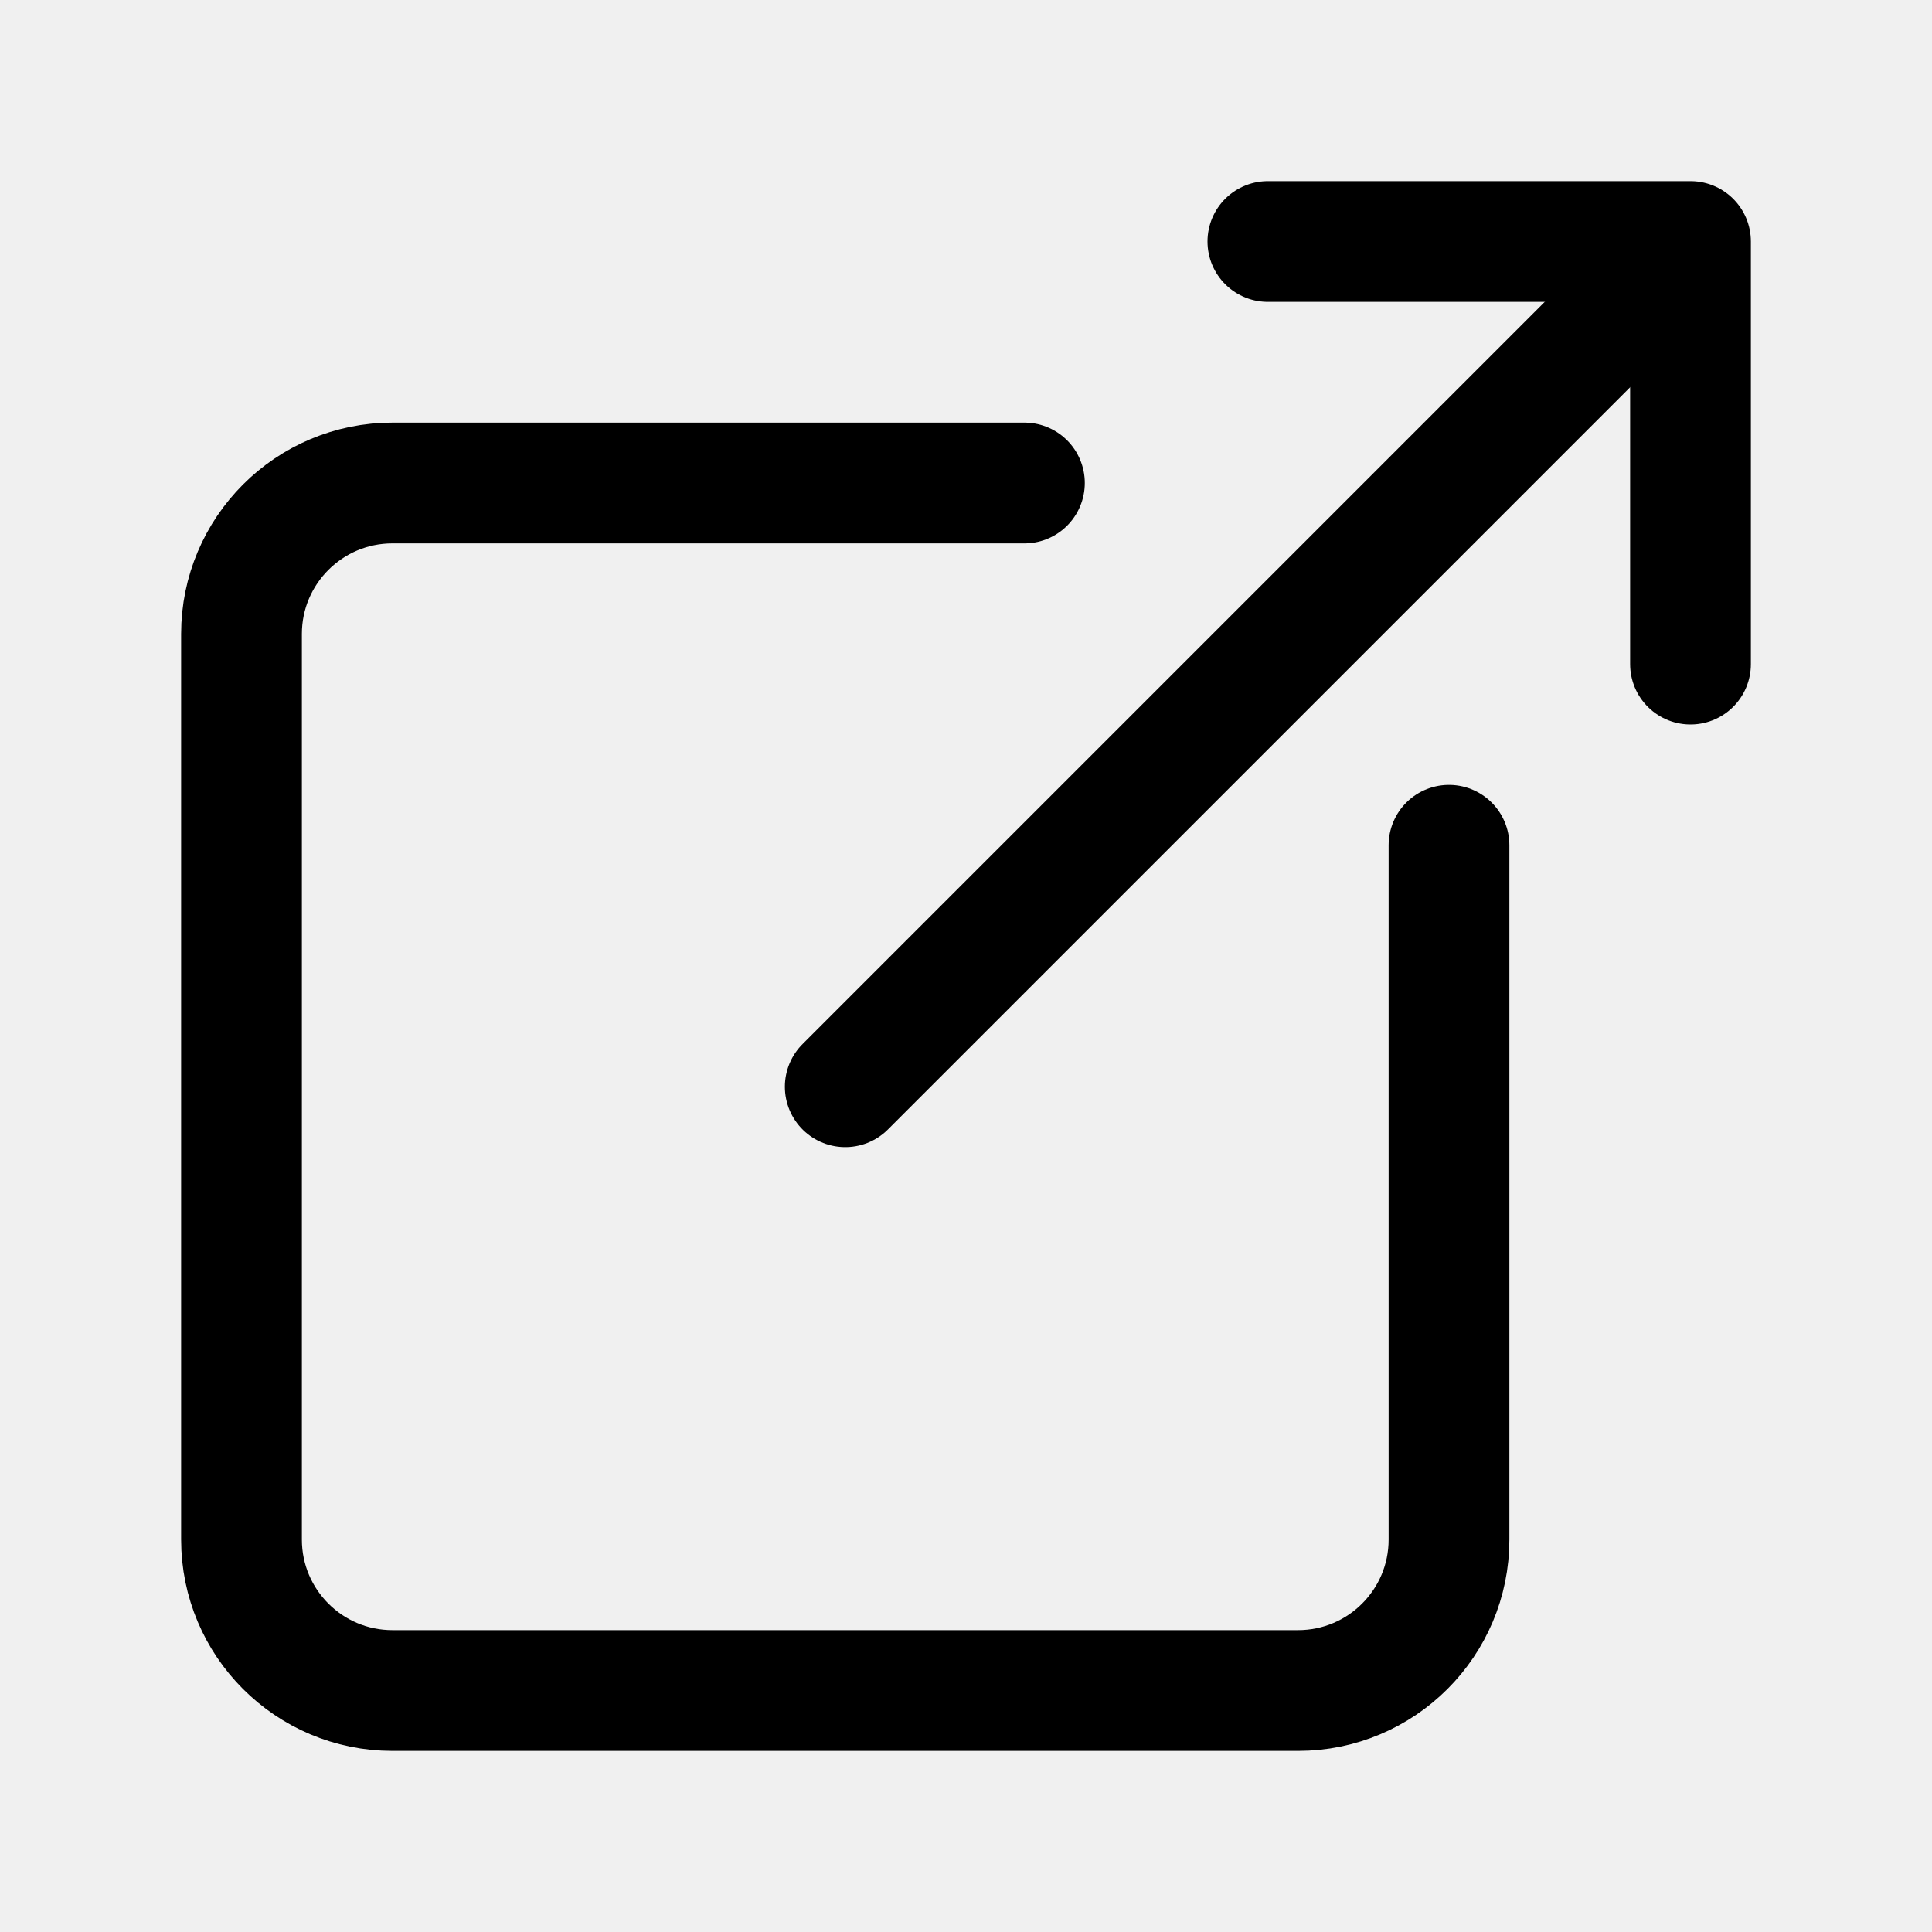
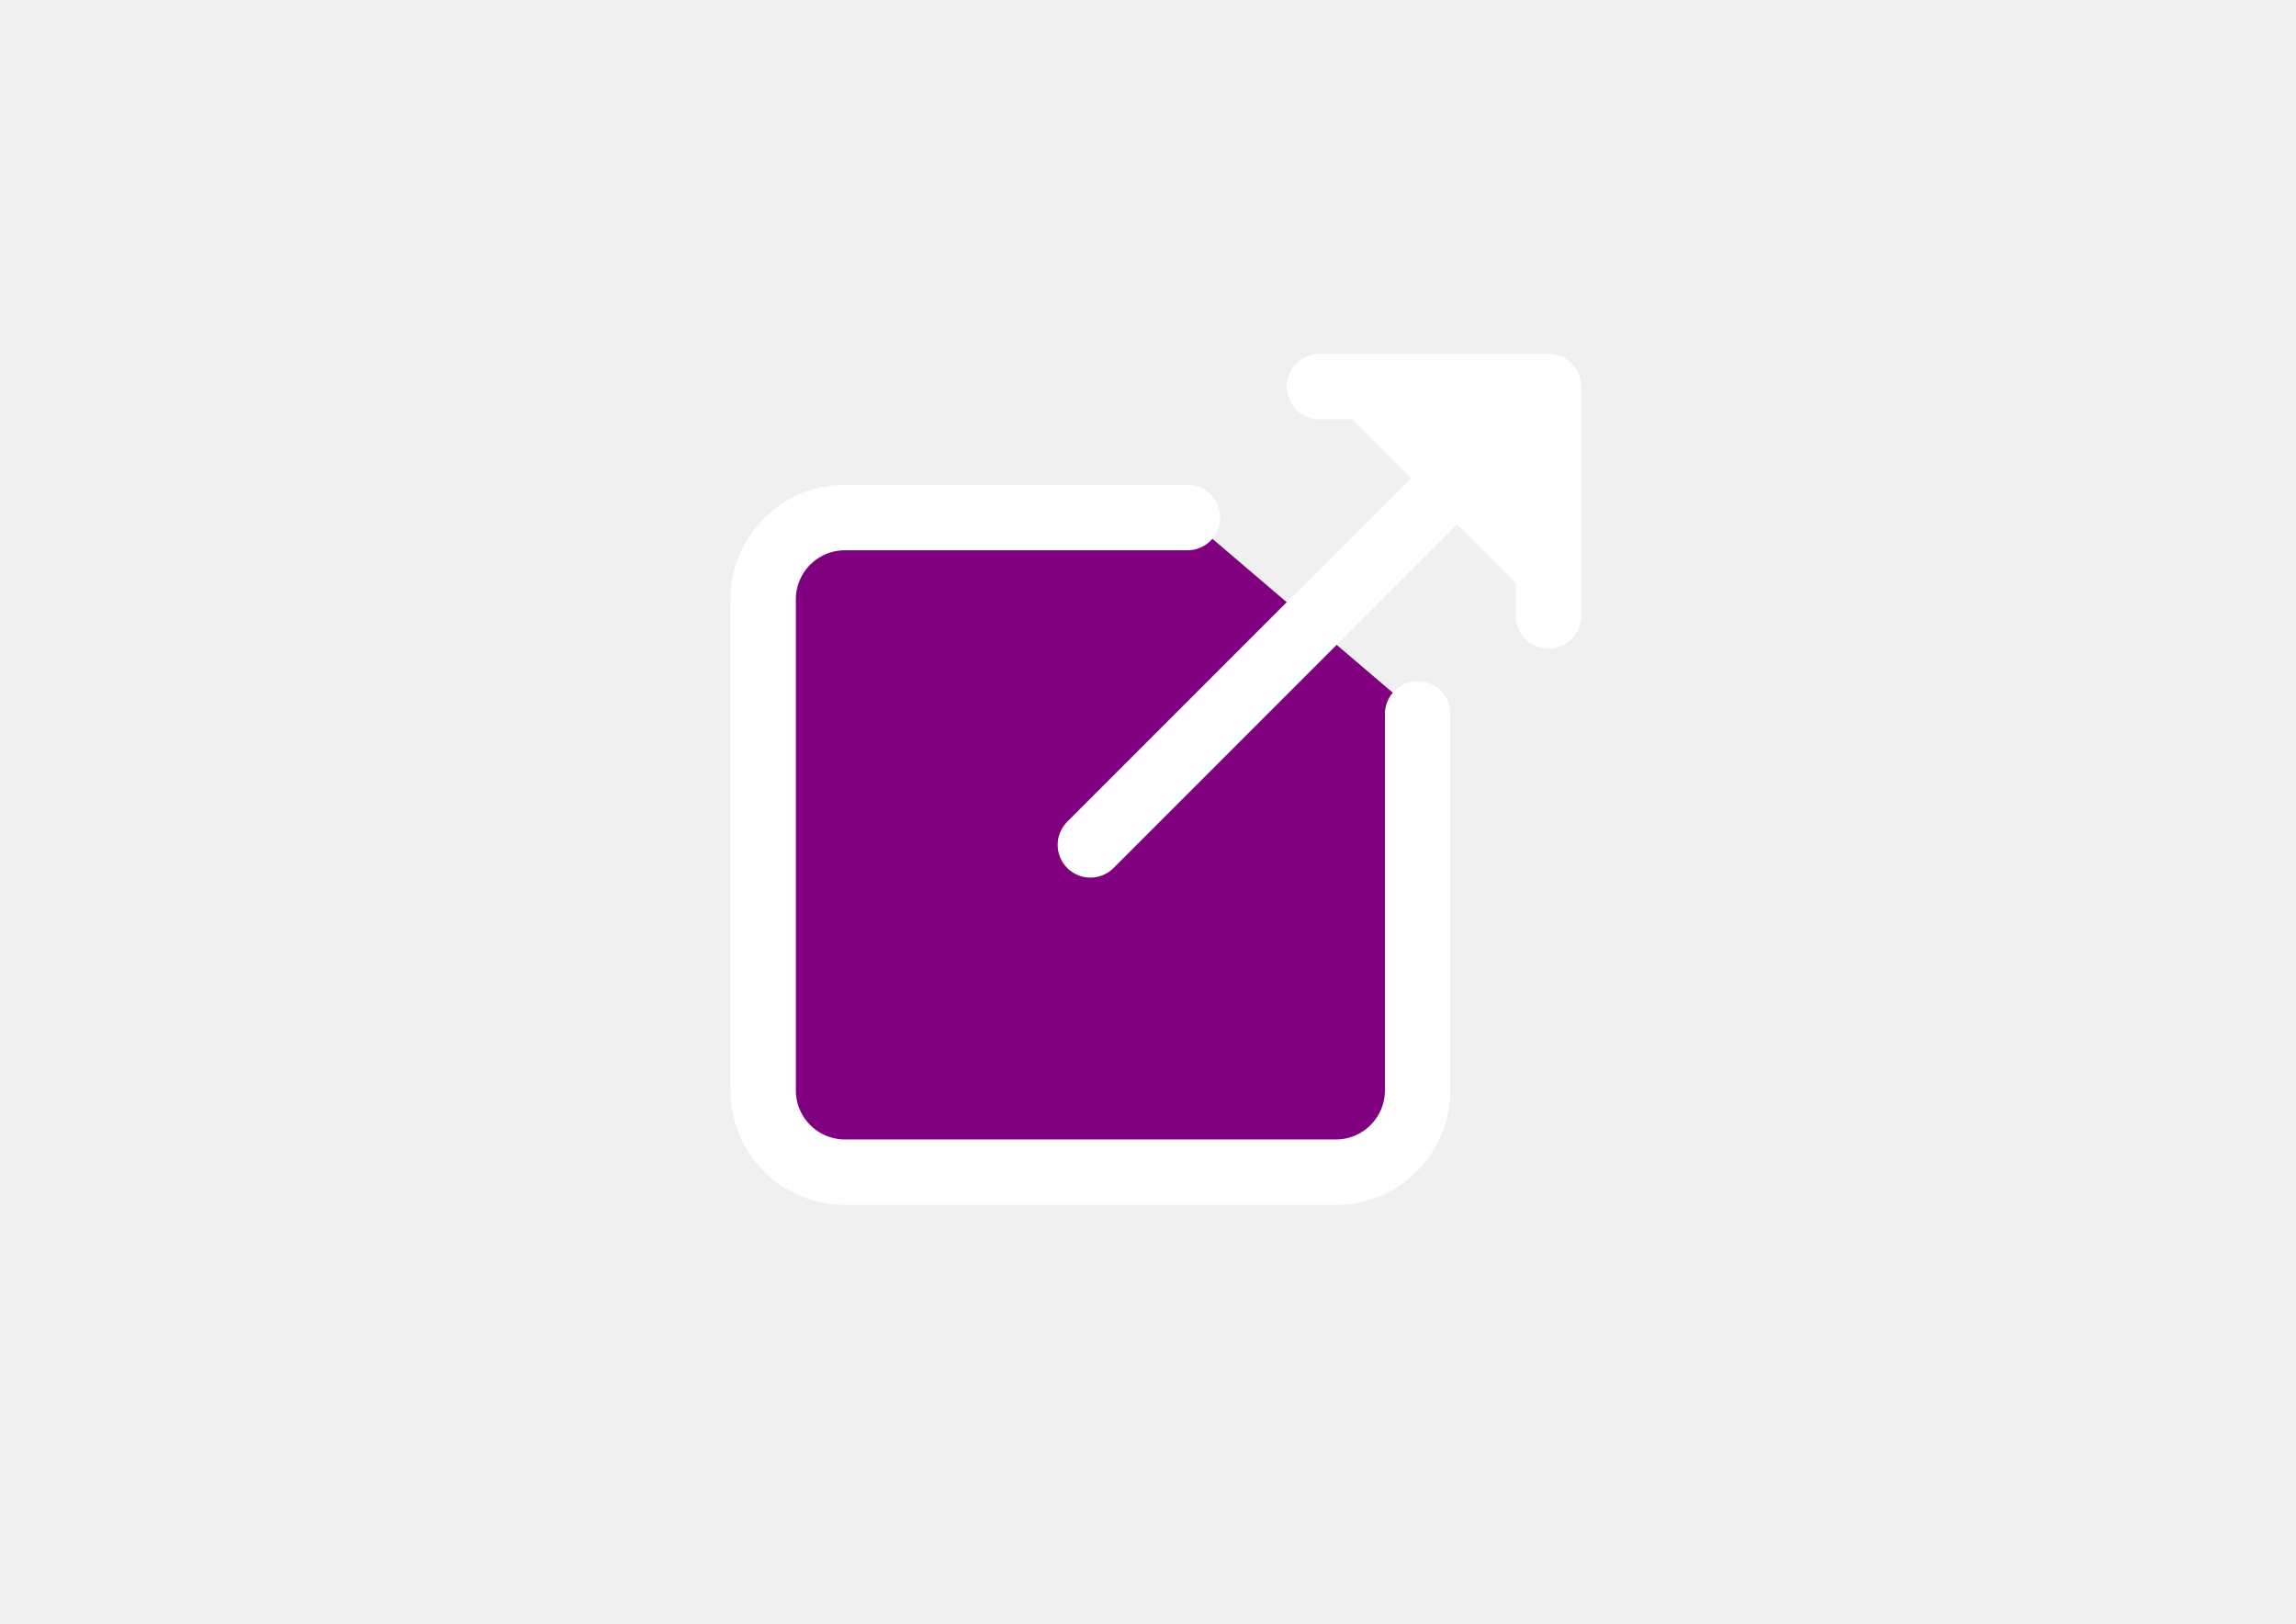
- <svg xmlns="http://www.w3.org/2000/svg" width="512" height="512" viewBox="0 0 512 512">
-   <path d="M384,224V408a40,40,0,0,1-40,40H104a40,40,0,0,1-40-40V168a40,40,0,0,1,40-40H271.48" style="fill:none;stroke:#000;stroke-linecap:round;stroke-linejoin:round;stroke-width:32px" />
-   <polyline points="336 64 448 64 448 176" style="fill:none;stroke:#000;stroke-linecap:round;stroke-linejoin:round;stroke-width:32px" />
-   <line x1="224" y1="288" x2="440" y2="72" style="fill:none;stroke:#000;stroke-linecap:round;stroke-linejoin:round;stroke-width:32px" />
+ <svg xmlns="http://www.w3.org/2000/svg" width="1122.52" height="793.701" viewBox="0 0 297 210" version="1.1" id="svg5">
+   <defs id="defs2" />
+   <g id="layer1">
+     <path d="m 183.381,92.337 v 48.683 a 10.583,10.583 0 0 1 -10.583,10.583 h -63.5 A 10.583,10.583 0 0 1 98.715,141.021 V 77.521 A 10.583,10.583 0 0 1 109.298,66.937 h 44.312" style="fill:#800080;stroke:#ffffff;stroke-width:8.467px;stroke-linecap:round;stroke-linejoin:round" id="path824" />
+     <polyline points="336 64 448 64 448 176" style="fill:#ffffff;stroke:#ffffff;stroke-width:32px;stroke-linecap:round;stroke-linejoin:round" id="polyline826" transform="matrix(0.2645833,0,0,0.2645833,81.78147,33.07077)" />
+     <line x1="141.048" y1="109.271" x2="198.198" y2="52.121" style="fill:#000000;stroke:#ffffff;stroke-width:8.467px;stroke-linecap:round;stroke-linejoin:round" id="line828" />
+   </g>
</svg>
